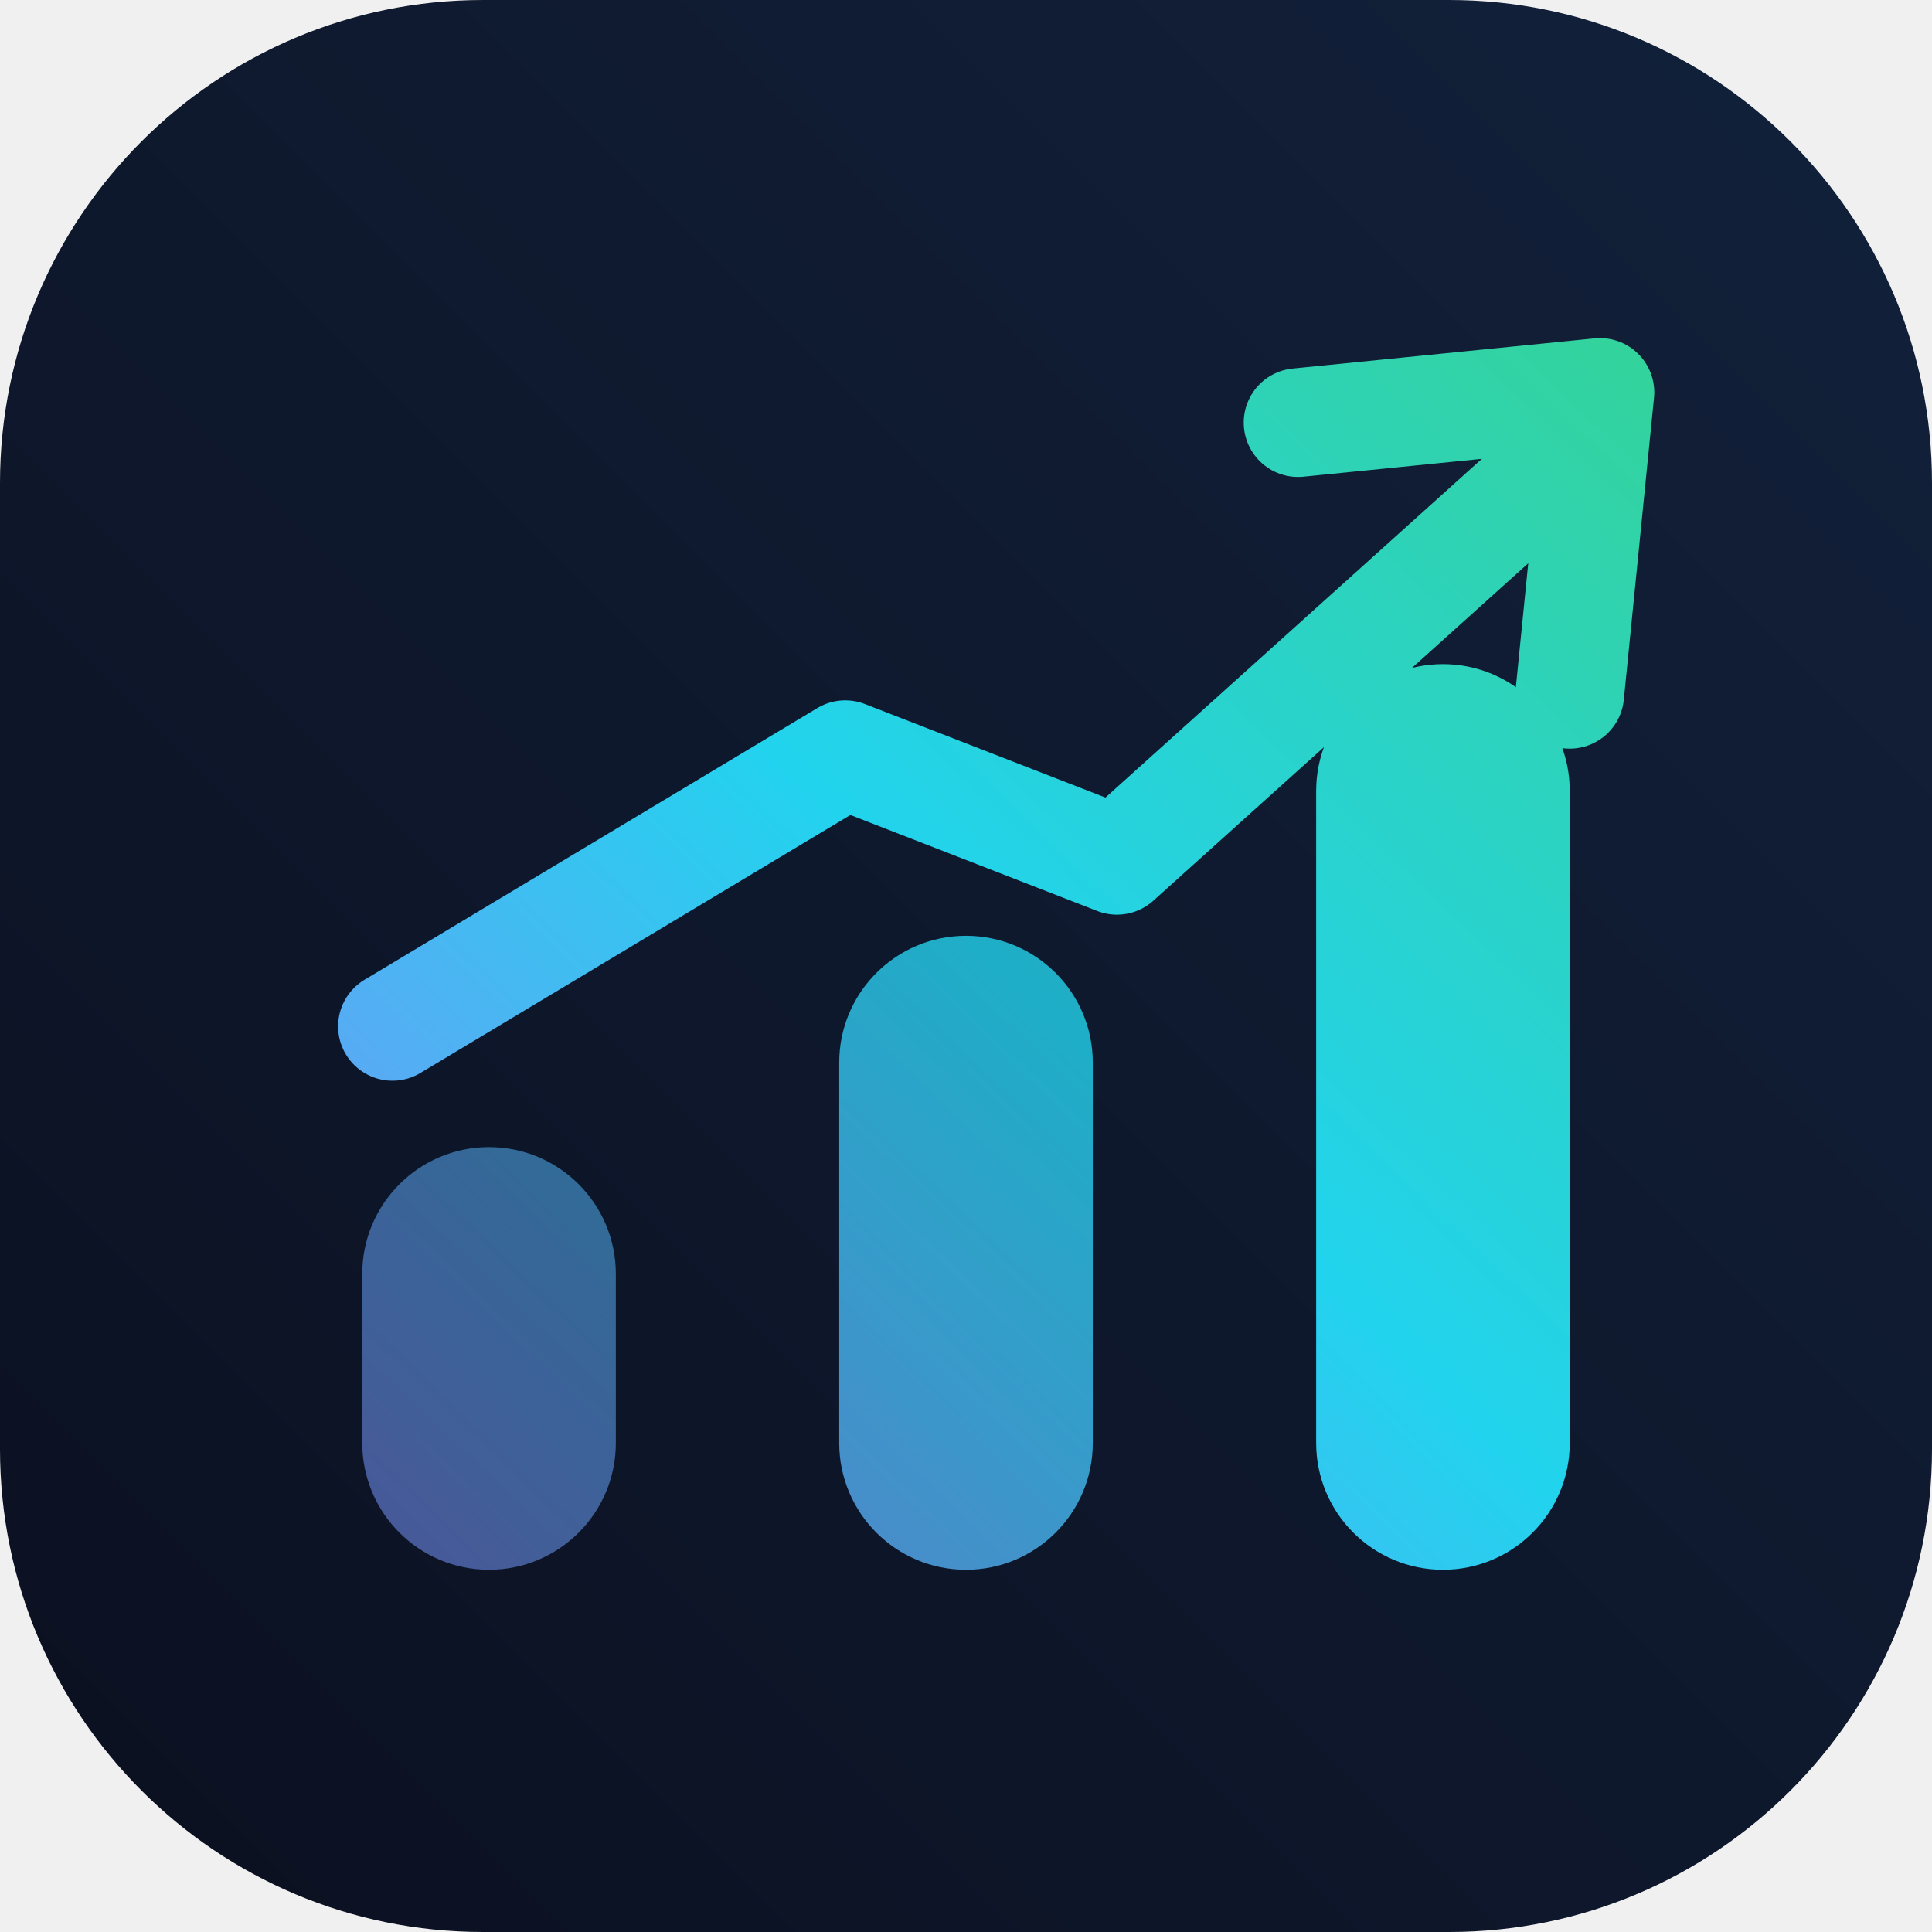
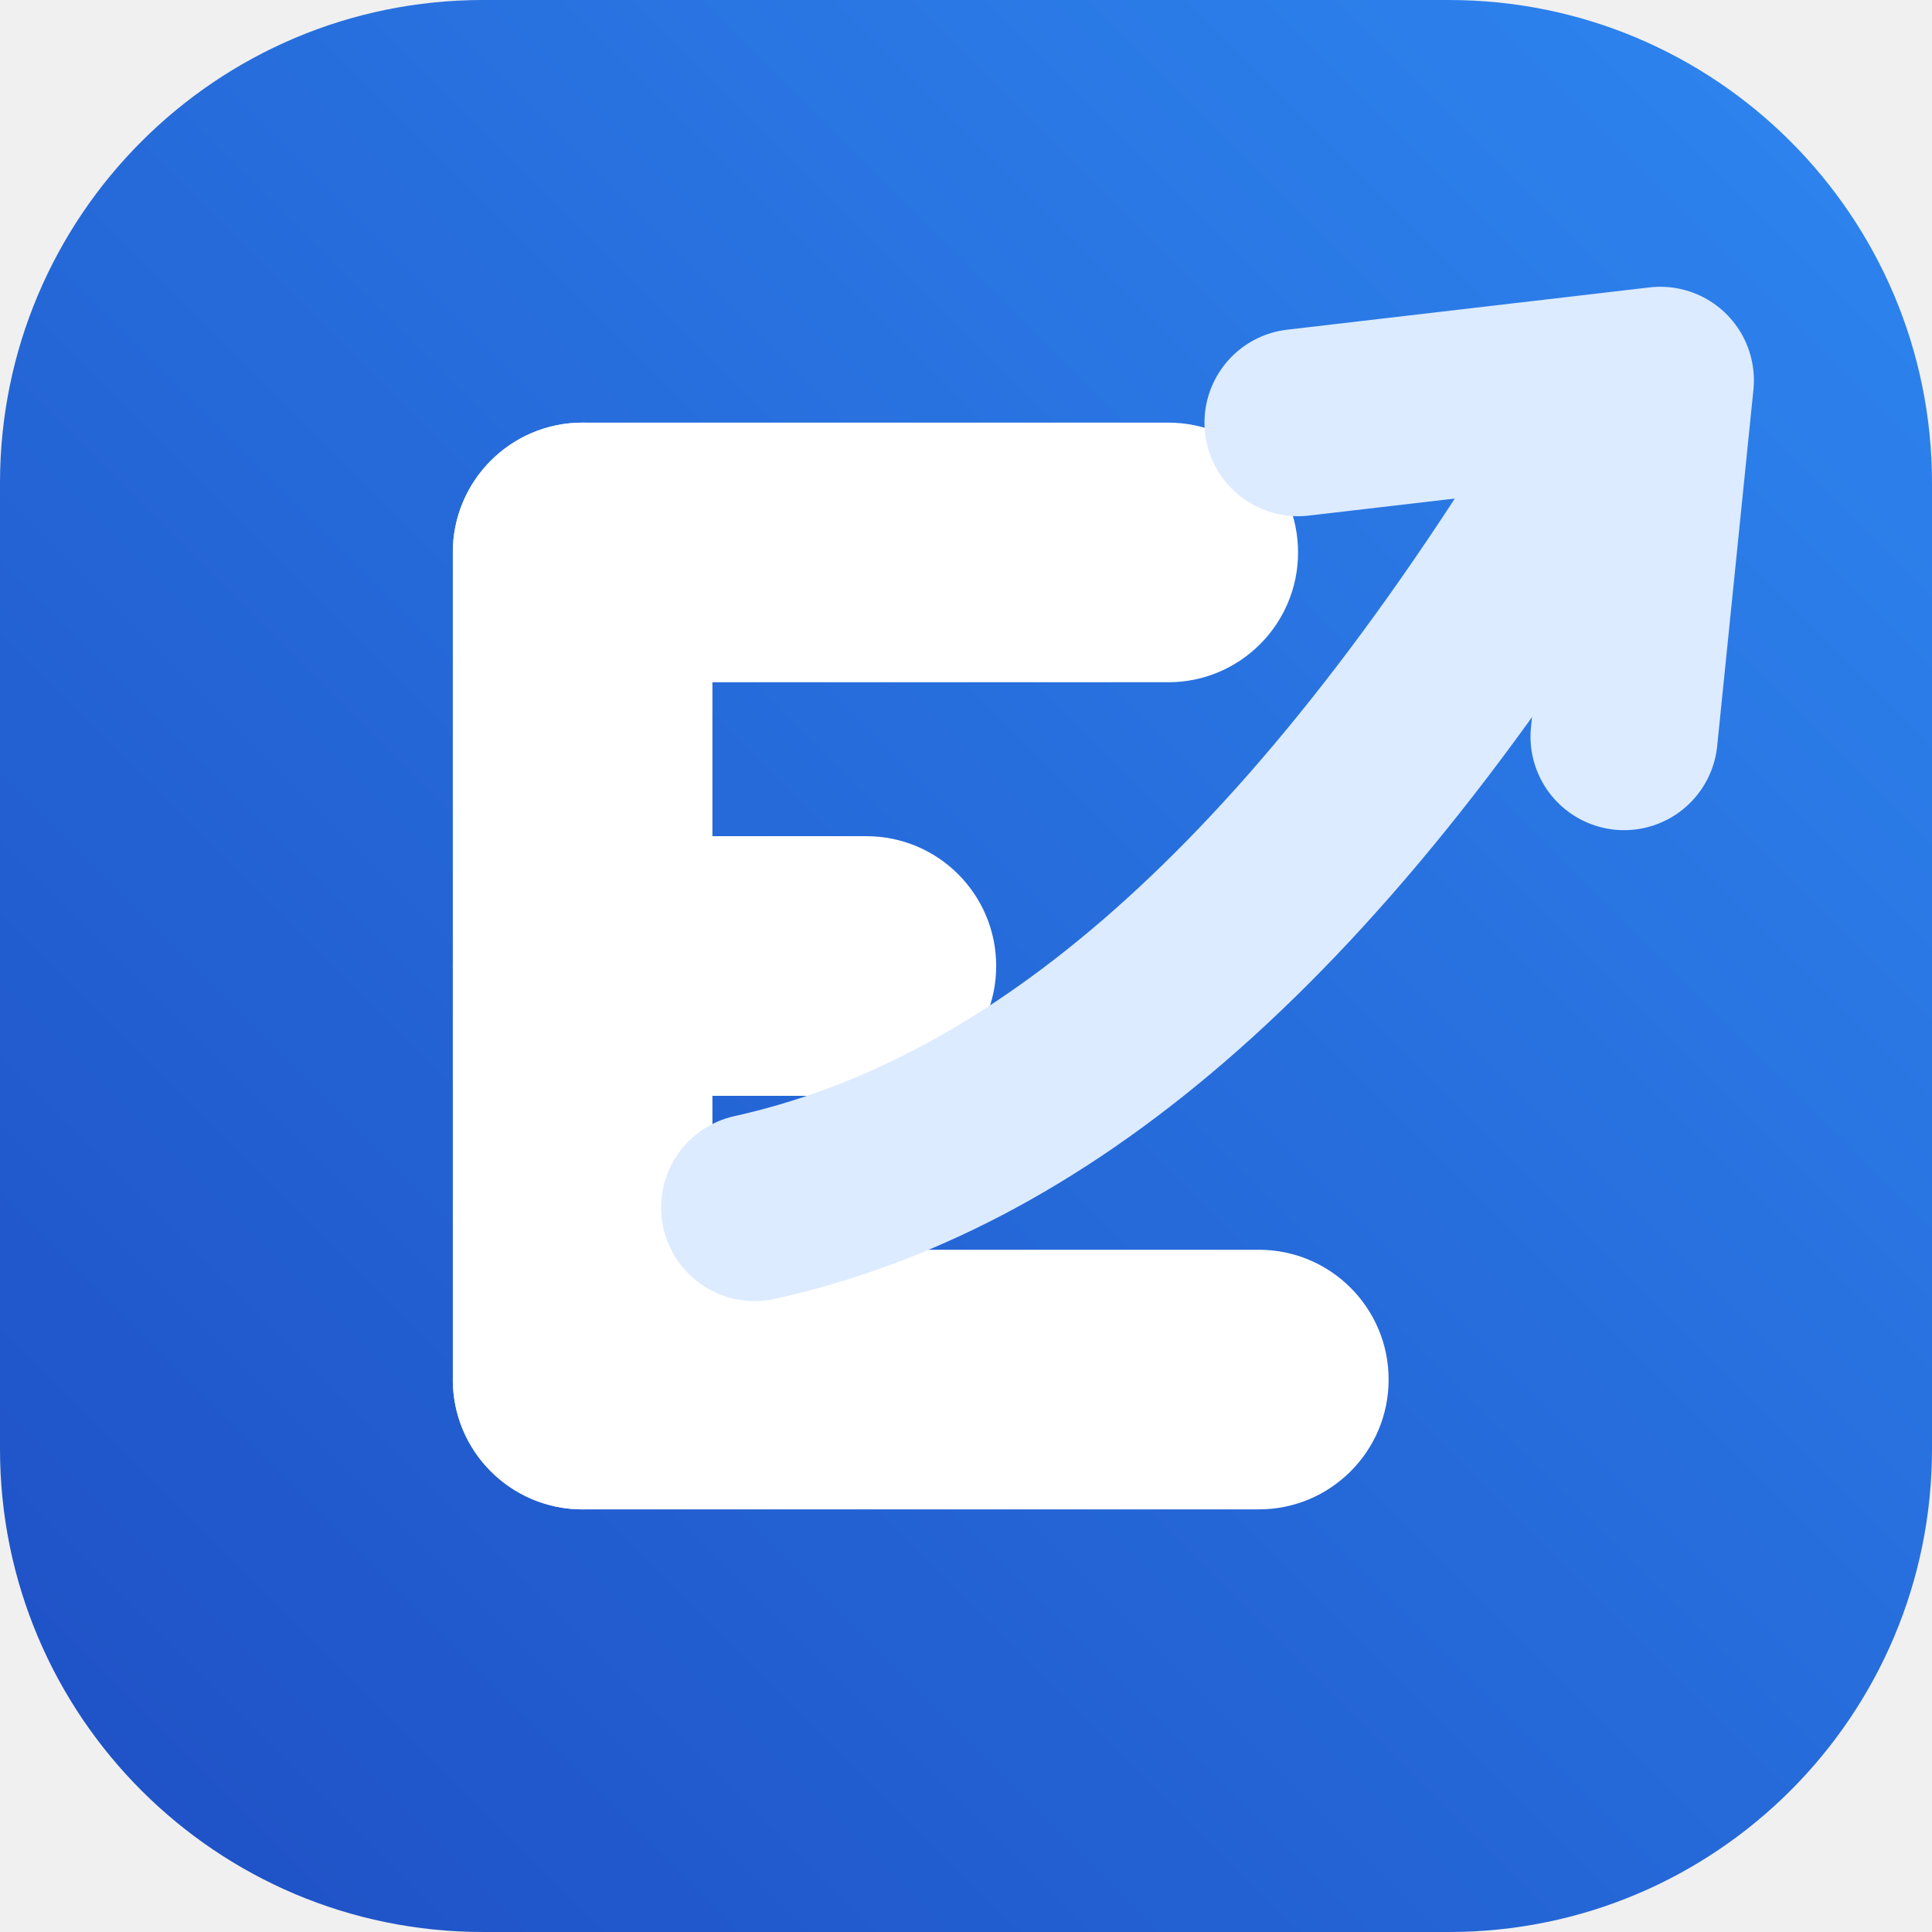
<svg xmlns="http://www.w3.org/2000/svg" viewBox="0 0 64 64" fill="none" role="img" aria-label="Elevate Automation">
  <defs>
    <linearGradient id="tile" x1="0" y1="64" x2="64" y2="0" gradientUnits="userSpaceOnUse">
-       <stop stop-color="#0B1020" />
-       <stop offset="1" stop-color="#12213b" />
-     </linearGradient>
-     <linearGradient id="mark" x1="12" y1="54" x2="54" y2="10" gradientUnits="userSpaceOnUse">
-       <stop stop-color="#818CF8" />
-       <stop offset="0.5" stop-color="#22D3EE" />
-       <stop offset="1" stop-color="#34D399" />
+       <stop stop-color="#1E4FC4" />
+       <stop offset="1" stop-color="#2E86F0" />
    </linearGradient>
  </defs>
  <rect width="64" height="64" rx="16" fill="url(#tile)" />
-   <rect x="12" y="38" width="8.4" height="14" rx="4.2" fill="url(#mark)" opacity="0.55" />
-   <rect x="27.8" y="31" width="8.4" height="21" rx="4.2" fill="url(#mark)" opacity="0.8" />
-   <rect x="43.6" y="22" width="8.4" height="30" rx="4.2" fill="url(#mark)" />
-   <path d="M13 34 L28 25 L37 28.5 L52 15" stroke="url(#mark)" stroke-width="3.6" stroke-linecap="round" stroke-linejoin="round" />
-   <path d="M43 14 L53 13 L52 23" stroke="url(#mark)" stroke-width="3.6" stroke-linecap="round" stroke-linejoin="round" />
+   <rect x="15" y="14" width="8.6" height="36" rx="4.3" fill="#fff" />
+   <rect x="15" y="14" width="28" height="8.6" rx="4.3" fill="#fff" />
+   <rect x="15" y="27.7" width="18" height="8.6" rx="4.3" fill="#fff" />
+   <rect x="15" y="41.4" width="31" height="8.6" rx="4.3" fill="#fff" />
+   <path d="M25 40 C34 38, 43 31, 52.5 15.5" stroke="#DCEBFF" stroke-width="6.2" stroke-linecap="round" />
+   <path d="M43 14 L55 12.6 L53.8 24.4" stroke="#DCEBFF" stroke-width="6.2" stroke-linecap="round" stroke-linejoin="round" />
</svg>
